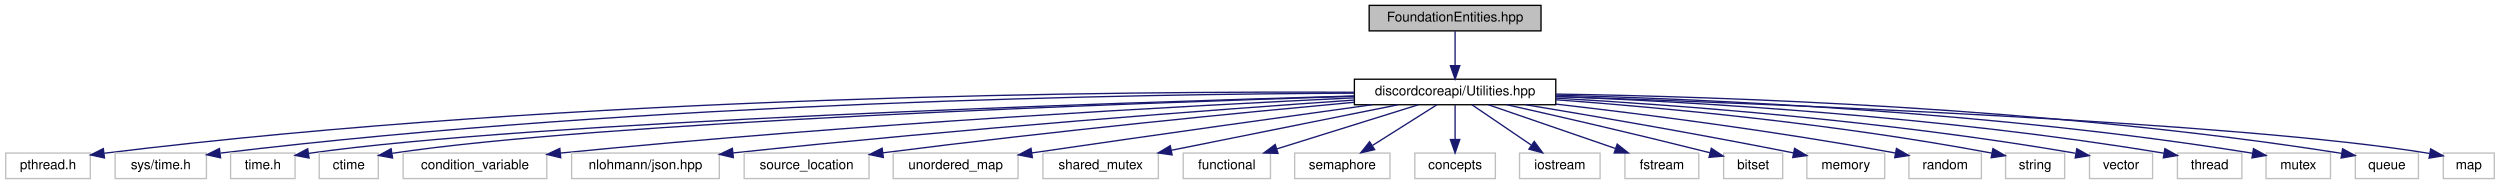
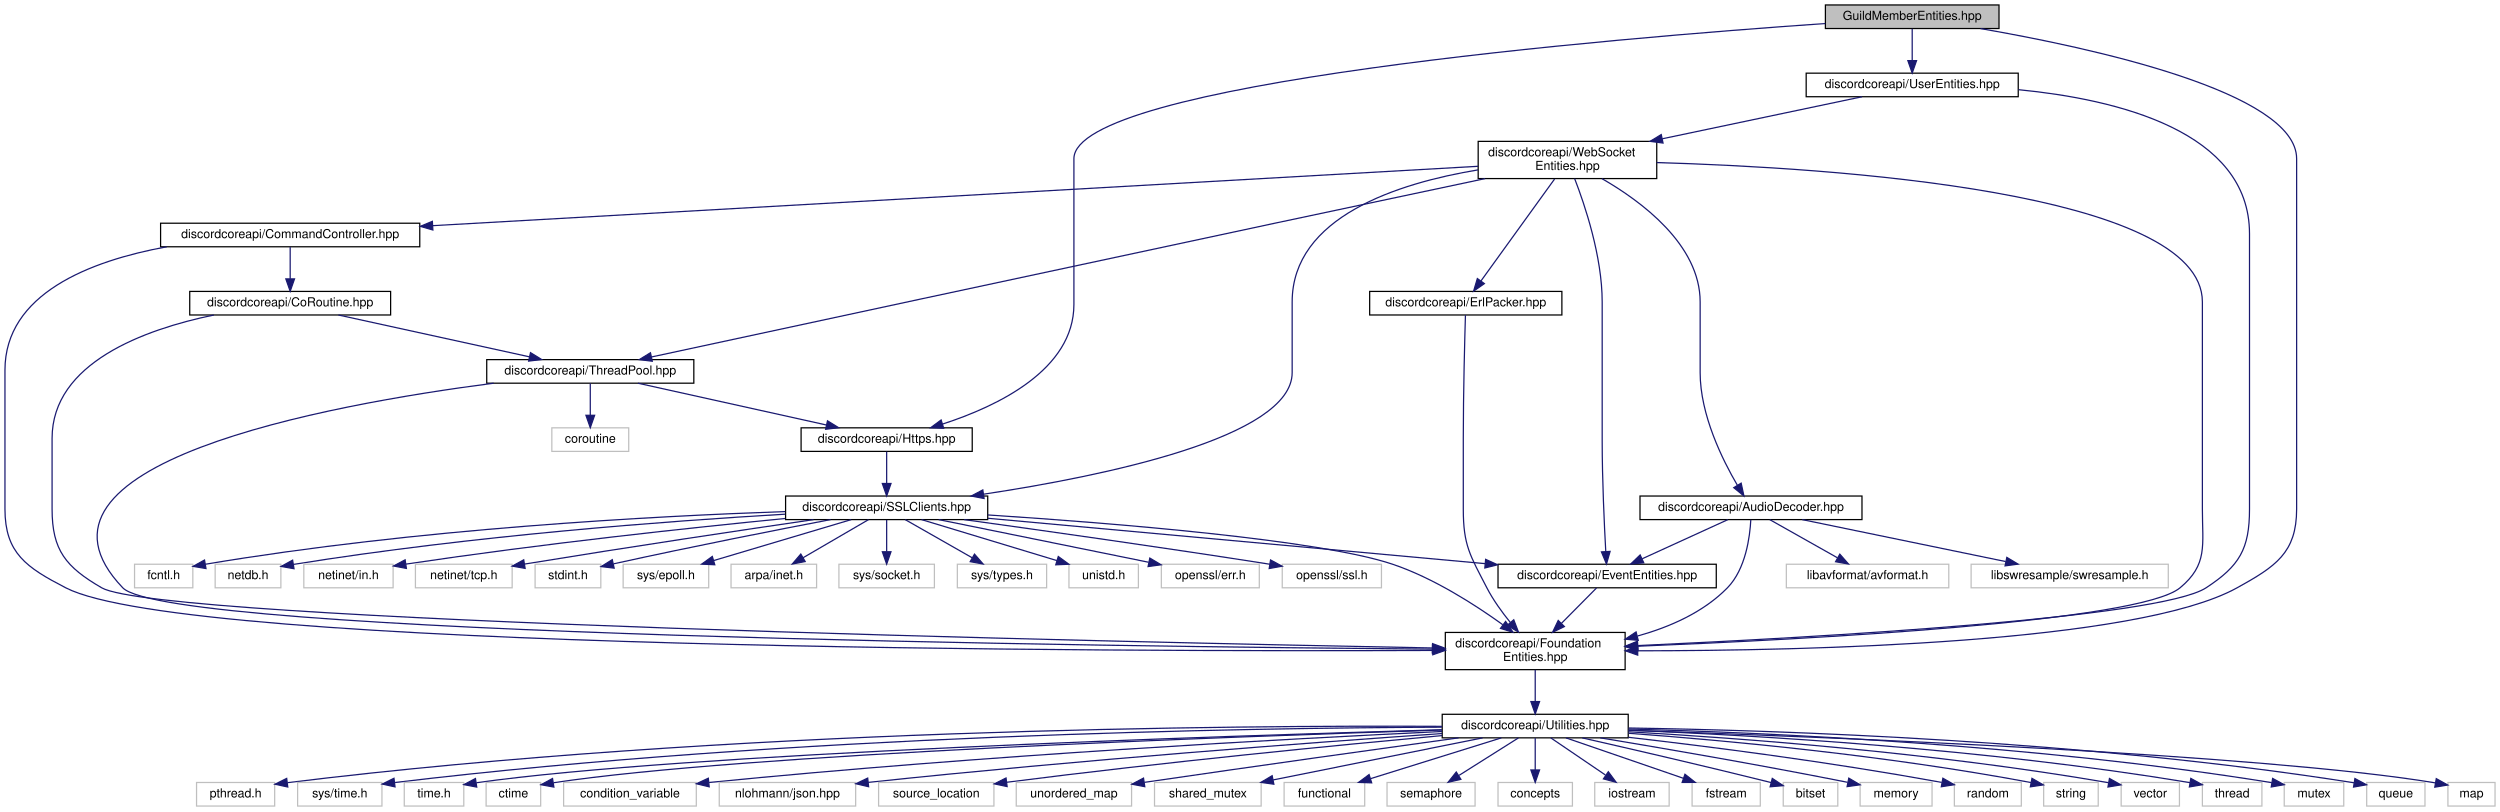
- <svg xmlns="http://www.w3.org/2000/svg" xmlns:xlink="http://www.w3.org/1999/xlink" width="1862pt" height="137pt" viewBox="0.00 0.00 1861.50 137.00">
-   <g id="graph0" class="graph" transform="scale(1 1) rotate(0) translate(4 133)">
+ <svg xmlns="http://www.w3.org/2000/svg" xmlns:xlink="http://www.w3.org/1999/xlink" width="2016pt" height="654pt" viewBox="0.00 0.00 2016.00 654.00">
+   <g id="graph0" class="graph" transform="scale(1 1) rotate(0) translate(4 650)">
    <g id="node1" class="node">
      <g id="a_node1">
        <a xlink:title=" ">
-           <polygon fill="#bfbfbf" stroke="black" points="1143.5,-129 1015.5,-129 1015.5,-110 1143.5,-110 1143.5,-129" />
-           <text text-anchor="middle" x="1079.5" y="-117" font-family="Helvetica,sans-Serif" font-size="10.00">FoundationEntities.hpp</text>
+           <polygon fill="#bfbfbf" stroke="black" points="1608,-646 1468,-646 1468,-627 1608,-627 1608,-646" />
+           <text text-anchor="middle" x="1538" y="-634" font-family="Helvetica,sans-Serif" font-size="10.00">GuildMemberEntities.hpp</text>
        </a>
      </g>
    </g>
    <g id="node2" class="node">
      <g id="a_node2">
-         <a xlink:href="../../d4/deb/a00710.html" target="_top" xlink:title=" ">
-           <polygon fill="none" stroke="black" points="1154.5,-74 1004.5,-74 1004.5,-55 1154.5,-55 1154.5,-74" />
-           <text text-anchor="middle" x="1079.5" y="-62" font-family="Helvetica,sans-Serif" font-size="10.00">discordcoreapi/Utilities.hpp</text>
+         <a xlink:href="../../d3/d2c/a00764.html" target="_top" xlink:title=" ">
+           <polygon fill="none" stroke="black" points="1306.5,-140 1161.5,-140 1161.5,-110 1306.5,-110 1306.5,-140" />
+           <text text-anchor="start" x="1169.5" y="-128" font-family="Helvetica,sans-Serif" font-size="10.00">discordcoreapi/Foundation</text>
+           <text text-anchor="middle" x="1234" y="-117" font-family="Helvetica,sans-Serif" font-size="10.00">Entities.hpp</text>
        </a>
      </g>
    </g>
    <g id="edge1" class="edge">
-       <path fill="none" stroke="midnightblue" d="M1079.5,-109.75C1079.5,-102.8 1079.5,-92.85 1079.5,-84.13" />
-       <polygon fill="midnightblue" stroke="midnightblue" points="1083,-84.09 1079.5,-74.09 1076,-84.09 1083,-84.09" />
+       <path fill="none" stroke="midnightblue" d="M1593.06,-626.95C1682.15,-611.54 1848,-575.66 1848,-522 1848,-522 1848,-522 1848,-239.5 1848,-204.12 1830.95,-193.14 1800,-176 1719.13,-131.21 1453.27,-125.2 1316.65,-125.2" />
+       <polygon fill="midnightblue" stroke="midnightblue" points="1316.64,-121.7 1306.64,-125.21 1316.65,-128.7 1316.64,-121.7" />
+     </g>
+     <g id="node27" class="node">
+       <g id="a_node27">
+         <a xlink:href="../../d5/de8/a00749.html" target="_top" xlink:title=" ">
+           <polygon fill="none" stroke="black" points="1623.5,-591 1452.5,-591 1452.5,-572 1623.5,-572 1623.5,-591" />
+           <text text-anchor="middle" x="1538" y="-579" font-family="Helvetica,sans-Serif" font-size="10.00">discordcoreapi/UserEntities.hpp</text>
+         </a>
+       </g>
+     </g>
+     <g id="edge26" class="edge">
+       <path fill="none" stroke="midnightblue" d="M1538,-626.75C1538,-619.8 1538,-609.85 1538,-601.13" />
+       <polygon fill="midnightblue" stroke="midnightblue" points="1541.5,-601.09 1538,-591.09 1534.5,-601.09 1541.5,-601.09" />
+     </g>
+     <g id="node36" class="node">
+       <g id="a_node36">
+         <a xlink:href="../../d4/d6a/a00704.html" target="_top" xlink:title=" ">
+           <polygon fill="none" stroke="black" points="780,-305 642,-305 642,-286 780,-286 780,-305" />
+           <text text-anchor="middle" x="711" y="-293" font-family="Helvetica,sans-Serif" font-size="10.00">discordcoreapi/Https.hpp</text>
+         </a>
+       </g>
+     </g>
+     <g id="edge64" class="edge">
+       <path fill="none" stroke="midnightblue" d="M1467.89,-631.02C1294.96,-619.04 862,-582.95 862,-522 862,-522 862,-522 862,-404.5 862,-351.91 800.66,-322.49 756.17,-308.06" />
+       <polygon fill="midnightblue" stroke="midnightblue" points="756.99,-304.65 746.4,-305.04 754.92,-311.34 756.99,-304.65" />
    </g>
    <g id="node3" class="node">
      <g id="a_node3">
-         <a xlink:title=" ">
-           <polygon fill="none" stroke="#bfbfbf" points="63,-19 0,-19 0,0 63,0 63,-19" />
-           <text text-anchor="middle" x="31.5" y="-7" font-family="Helvetica,sans-Serif" font-size="10.00">pthread.h</text>
+         <a xlink:href="../../d8/db9/a00725.html" target="_top" xlink:title=" ">
+           <polygon fill="none" stroke="black" points="1309,-74 1159,-74 1159,-55 1309,-55 1309,-74" />
+           <text text-anchor="middle" x="1234" y="-62" font-family="Helvetica,sans-Serif" font-size="10.00">discordcoreapi/Utilities.hpp</text>
        </a>
      </g>
    </g>
    <g id="edge2" class="edge">
-       <path fill="none" stroke="midnightblue" d="M1004.31,-64.28C838.04,-65.12 426.64,-62.31 73.37,-18.86" />
-       <polygon fill="midnightblue" stroke="midnightblue" points="73.56,-15.36 63.2,-17.6 72.69,-22.3 73.56,-15.36" />
+       <path fill="none" stroke="midnightblue" d="M1234,-109.84C1234,-102.21 1234,-92.7 1234,-84.45" />
+       <polygon fill="midnightblue" stroke="midnightblue" points="1237.5,-84.27 1234,-74.27 1230.5,-84.27 1237.5,-84.27" />
    </g>
    <g id="node4" class="node">
      <g id="a_node4">
        <a xlink:title=" ">
-           <polygon fill="none" stroke="#bfbfbf" points="149.5,-19 81.5,-19 81.5,0 149.5,0 149.5,-19" />
-           <text text-anchor="middle" x="115.5" y="-7" font-family="Helvetica,sans-Serif" font-size="10.00">sys/time.h</text>
+           <polygon fill="none" stroke="#bfbfbf" points="217.5,-19 154.5,-19 154.5,0 217.5,0 217.5,-19" />
+           <text text-anchor="middle" x="186" y="-7" font-family="Helvetica,sans-Serif" font-size="10.00">pthread.h</text>
        </a>
      </g>
    </g>
    <g id="edge3" class="edge">
-       <path fill="none" stroke="midnightblue" d="M1004.27,-63.6C848.44,-62.99 478.98,-57.34 160.07,-18.99" />
-       <polygon fill="midnightblue" stroke="midnightblue" points="160.04,-15.46 149.69,-17.73 159.2,-22.41 160.04,-15.46" />
+       <path fill="none" stroke="midnightblue" d="M1158.81,-64.28C992.54,-65.12 581.14,-62.31 227.87,-18.86" />
+       <polygon fill="midnightblue" stroke="midnightblue" points="228.06,-15.36 217.7,-17.6 227.19,-22.3 228.06,-15.36" />
    </g>
    <g id="node5" class="node">
      <g id="a_node5">
        <a xlink:title=" ">
-           <polygon fill="none" stroke="#bfbfbf" points="215.5,-19 167.5,-19 167.5,0 215.5,0 215.5,-19" />
-           <text text-anchor="middle" x="191.5" y="-7" font-family="Helvetica,sans-Serif" font-size="10.00">time.h</text>
+           <polygon fill="none" stroke="#bfbfbf" points="304,-19 236,-19 236,0 304,0 304,-19" />
+           <text text-anchor="middle" x="270" y="-7" font-family="Helvetica,sans-Serif" font-size="10.00">sys/time.h</text>
        </a>
      </g>
    </g>
    <g id="edge4" class="edge">
-       <path fill="none" stroke="midnightblue" d="M1004.24,-61.52C828.11,-56.56 392.09,-42.46 225.63,-18.78" />
-       <polygon fill="midnightblue" stroke="midnightblue" points="225.94,-15.29 215.54,-17.28 224.91,-22.21 225.94,-15.29" />
+       <path fill="none" stroke="midnightblue" d="M1158.77,-63.6C1002.94,-62.99 633.48,-57.34 314.57,-18.99" />
+       <polygon fill="midnightblue" stroke="midnightblue" points="314.54,-15.46 304.19,-17.73 313.7,-22.41 314.54,-15.46" />
    </g>
    <g id="node6" class="node">
      <g id="a_node6">
        <a xlink:title=" ">
-           <polygon fill="none" stroke="#bfbfbf" points="277.5,-19 233.5,-19 233.5,0 277.5,0 277.5,-19" />
-           <text text-anchor="middle" x="255.5" y="-7" font-family="Helvetica,sans-Serif" font-size="10.00">ctime</text>
+           <polygon fill="none" stroke="#bfbfbf" points="370,-19 322,-19 322,0 370,0 370,-19" />
+           <text text-anchor="middle" x="346" y="-7" font-family="Helvetica,sans-Serif" font-size="10.00">time.h</text>
        </a>
      </g>
    </g>
    <g id="edge5" class="edge">
-       <path fill="none" stroke="midnightblue" d="M1004.36,-61.31C837.95,-56.15 441.6,-41.99 287.93,-18.81" />
-       <polygon fill="midnightblue" stroke="midnightblue" points="288.15,-15.3 277.73,-17.2 287.06,-22.22 288.15,-15.3" />
+       <path fill="none" stroke="midnightblue" d="M1158.74,-61.52C982.61,-56.56 546.59,-42.46 380.13,-18.78" />
+       <polygon fill="midnightblue" stroke="midnightblue" points="380.44,-15.29 370.04,-17.28 379.41,-22.21 380.44,-15.29" />
    </g>
    <g id="node7" class="node">
      <g id="a_node7">
        <a xlink:title=" ">
-           <polygon fill="none" stroke="#bfbfbf" points="403,-19 296,-19 296,0 403,0 403,-19" />
-           <text text-anchor="middle" x="349.5" y="-7" font-family="Helvetica,sans-Serif" font-size="10.00">condition_variable</text>
+           <polygon fill="none" stroke="#bfbfbf" points="432,-19 388,-19 388,0 432,0 432,-19" />
+           <text text-anchor="middle" x="410" y="-7" font-family="Helvetica,sans-Serif" font-size="10.00">ctime</text>
        </a>
      </g>
    </g>
    <g id="edge6" class="edge">
-       <path fill="none" stroke="midnightblue" d="M1004.34,-60.14C882.56,-54.34 634.36,-40.98 413.26,-19" />
-       <polygon fill="midnightblue" stroke="midnightblue" points="413.39,-15.5 403.09,-17.98 412.69,-22.46 413.39,-15.5" />
+       <path fill="none" stroke="midnightblue" d="M1158.86,-61.31C992.45,-56.15 596.1,-41.99 442.43,-18.81" />
+       <polygon fill="midnightblue" stroke="midnightblue" points="442.65,-15.3 432.23,-17.2 441.56,-22.22 442.65,-15.3" />
    </g>
    <g id="node8" class="node">
      <g id="a_node8">
        <a xlink:title=" ">
-           <polygon fill="none" stroke="#bfbfbf" points="531.5,-19 421.5,-19 421.5,0 531.5,0 531.5,-19" />
-           <text text-anchor="middle" x="476.5" y="-7" font-family="Helvetica,sans-Serif" font-size="10.00">nlohmann/json.hpp</text>
+           <polygon fill="none" stroke="#bfbfbf" points="557.5,-19 450.5,-19 450.5,0 557.5,0 557.5,-19" />
+           <text text-anchor="middle" x="504" y="-7" font-family="Helvetica,sans-Serif" font-size="10.00">condition_variable</text>
        </a>
      </g>
    </g>
    <g id="edge7" class="edge">
-       <path fill="none" stroke="midnightblue" d="M1004.4,-58.48C902.13,-51.39 713.11,-37.33 541.6,-19.07" />
-       <polygon fill="midnightblue" stroke="midnightblue" points="541.95,-15.59 531.64,-18 541.21,-22.55 541.95,-15.59" />
+       <path fill="none" stroke="midnightblue" d="M1158.84,-60.14C1037.06,-54.34 788.86,-40.98 567.76,-19" />
+       <polygon fill="midnightblue" stroke="midnightblue" points="567.89,-15.5 557.59,-17.98 567.19,-22.46 567.89,-15.5" />
    </g>
    <g id="node9" class="node">
      <g id="a_node9">
        <a xlink:title=" ">
-           <polygon fill="none" stroke="#bfbfbf" points="643,-19 550,-19 550,0 643,0 643,-19" />
-           <text text-anchor="middle" x="596.5" y="-7" font-family="Helvetica,sans-Serif" font-size="10.00">source_location</text>
+           <polygon fill="none" stroke="#bfbfbf" points="686,-19 576,-19 576,0 686,0 686,-19" />
+           <text text-anchor="middle" x="631" y="-7" font-family="Helvetica,sans-Serif" font-size="10.00">nlohmann/json.hpp</text>
        </a>
      </g>
    </g>
    <g id="edge8" class="edge">
-       <path fill="none" stroke="midnightblue" d="M1004.37,-56.83C920.98,-49.17 782.13,-35.64 653.33,-19.18" />
-       <polygon fill="midnightblue" stroke="midnightblue" points="653.65,-15.7 643.29,-17.89 652.76,-22.64 653.65,-15.7" />
+       <path fill="none" stroke="midnightblue" d="M1158.9,-58.48C1056.63,-51.39 867.61,-37.33 696.1,-19.07" />
+       <polygon fill="midnightblue" stroke="midnightblue" points="696.45,-15.59 686.14,-18 695.71,-22.55 696.45,-15.59" />
    </g>
    <g id="node10" class="node">
      <g id="a_node10">
        <a xlink:title=" ">
-           <polygon fill="none" stroke="#bfbfbf" points="754,-19 661,-19 661,0 754,0 754,-19" />
-           <text text-anchor="middle" x="707.5" y="-7" font-family="Helvetica,sans-Serif" font-size="10.00">unordered_map</text>
+           <polygon fill="none" stroke="#bfbfbf" points="797.5,-19 704.5,-19 704.5,0 797.5,0 797.5,-19" />
+           <text text-anchor="middle" x="751" y="-7" font-family="Helvetica,sans-Serif" font-size="10.00">source_location</text>
        </a>
      </g>
    </g>
    <g id="edge9" class="edge">
-       <path fill="none" stroke="midnightblue" d="M1017.71,-55C956.17,-46.49 858.7,-32.88 764.26,-19.1" />
-       <polygon fill="midnightblue" stroke="midnightblue" points="764.65,-15.62 754.25,-17.63 763.63,-22.54 764.65,-15.62" />
+       <path fill="none" stroke="midnightblue" d="M1158.87,-56.83C1075.48,-49.17 936.63,-35.64 807.83,-19.18" />
+       <polygon fill="midnightblue" stroke="midnightblue" points="808.15,-15.7 797.79,-17.89 807.26,-22.64 808.15,-15.7" />
    </g>
    <g id="node11" class="node">
      <g id="a_node11">
        <a xlink:title=" ">
-           <polygon fill="none" stroke="#bfbfbf" points="858.5,-19 772.5,-19 772.5,0 858.5,0 858.5,-19" />
-           <text text-anchor="middle" x="815.5" y="-7" font-family="Helvetica,sans-Serif" font-size="10.00">shared_mutex</text>
+           <polygon fill="none" stroke="#bfbfbf" points="908.5,-19 815.5,-19 815.5,0 908.5,0 908.5,-19" />
+           <text text-anchor="middle" x="862" y="-7" font-family="Helvetica,sans-Serif" font-size="10.00">unordered_map</text>
        </a>
      </g>
    </g>
    <g id="edge10" class="edge">
-       <path fill="none" stroke="midnightblue" d="M1037.08,-54.98C991.13,-45.76 917.75,-31.03 868.15,-21.07" />
-       <polygon fill="midnightblue" stroke="midnightblue" points="868.74,-17.62 858.25,-19.08 867.36,-24.48 868.74,-17.62" />
+       <path fill="none" stroke="midnightblue" d="M1172.21,-55C1110.67,-46.49 1013.2,-32.88 918.76,-19.1" />
+       <polygon fill="midnightblue" stroke="midnightblue" points="919.15,-15.62 908.75,-17.63 918.13,-22.54 919.15,-15.62" />
    </g>
    <g id="node12" class="node">
      <g id="a_node12">
        <a xlink:title=" ">
-           <polygon fill="none" stroke="#bfbfbf" points="942,-19 877,-19 877,0 942,0 942,-19" />
-           <text text-anchor="middle" x="909.5" y="-7" font-family="Helvetica,sans-Serif" font-size="10.00">functional</text>
+           <polygon fill="none" stroke="#bfbfbf" points="1013,-19 927,-19 927,0 1013,0 1013,-19" />
+           <text text-anchor="middle" x="970" y="-7" font-family="Helvetica,sans-Serif" font-size="10.00">shared_mutex</text>
        </a>
      </g>
    </g>
    <g id="edge11" class="edge">
-       <path fill="none" stroke="midnightblue" d="M1052.19,-54.98C1023.65,-46.09 978.67,-32.07 946.86,-22.15" />
-       <polygon fill="midnightblue" stroke="midnightblue" points="947.62,-18.72 937.03,-19.08 945.53,-25.4 947.62,-18.72" />
+       <path fill="none" stroke="midnightblue" d="M1191.58,-54.98C1145.63,-45.76 1072.25,-31.03 1022.65,-21.07" />
+       <polygon fill="midnightblue" stroke="midnightblue" points="1023.24,-17.62 1012.75,-19.08 1021.86,-24.48 1023.24,-17.62" />
    </g>
    <g id="node13" class="node">
      <g id="a_node13">
        <a xlink:title=" ">
-           <polygon fill="none" stroke="#bfbfbf" points="1031,-19 960,-19 960,0 1031,0 1031,-19" />
-           <text text-anchor="middle" x="995.5" y="-7" font-family="Helvetica,sans-Serif" font-size="10.00">semaphore</text>
+           <polygon fill="none" stroke="#bfbfbf" points="1096.5,-19 1031.5,-19 1031.5,0 1096.5,0 1096.5,-19" />
+           <text text-anchor="middle" x="1064" y="-7" font-family="Helvetica,sans-Serif" font-size="10.00">functional</text>
        </a>
      </g>
    </g>
    <g id="edge12" class="edge">
-       <path fill="none" stroke="midnightblue" d="M1066,-54.98C1053.1,-46.84 1033.4,-34.41 1018.1,-24.76" />
-       <polygon fill="midnightblue" stroke="midnightblue" points="1019.57,-21.55 1009.24,-19.17 1015.83,-27.47 1019.57,-21.55" />
+       <path fill="none" stroke="midnightblue" d="M1206.69,-54.98C1178.15,-46.09 1133.17,-32.07 1101.36,-22.15" />
+       <polygon fill="midnightblue" stroke="midnightblue" points="1102.12,-18.72 1091.53,-19.08 1100.03,-25.4 1102.12,-18.72" />
    </g>
    <g id="node14" class="node">
      <g id="a_node14">
        <a xlink:title=" ">
-           <polygon fill="none" stroke="#bfbfbf" points="1109.5,-19 1049.5,-19 1049.5,0 1109.5,0 1109.5,-19" />
-           <text text-anchor="middle" x="1079.5" y="-7" font-family="Helvetica,sans-Serif" font-size="10.00">concepts</text>
+           <polygon fill="none" stroke="#bfbfbf" points="1185.5,-19 1114.5,-19 1114.5,0 1185.5,0 1185.5,-19" />
+           <text text-anchor="middle" x="1150" y="-7" font-family="Helvetica,sans-Serif" font-size="10.00">semaphore</text>
        </a>
      </g>
    </g>
    <g id="edge13" class="edge">
-       <path fill="none" stroke="midnightblue" d="M1079.5,-54.75C1079.5,-47.8 1079.5,-37.85 1079.5,-29.13" />
-       <polygon fill="midnightblue" stroke="midnightblue" points="1083,-29.09 1079.5,-19.09 1076,-29.09 1083,-29.09" />
+       <path fill="none" stroke="midnightblue" d="M1220.5,-54.98C1207.6,-46.84 1187.9,-34.41 1172.6,-24.76" />
+       <polygon fill="midnightblue" stroke="midnightblue" points="1174.07,-21.55 1163.74,-19.17 1170.33,-27.47 1174.07,-21.55" />
    </g>
    <g id="node15" class="node">
      <g id="a_node15">
        <a xlink:title=" ">
-           <polygon fill="none" stroke="#bfbfbf" points="1187.5,-19 1127.5,-19 1127.5,0 1187.5,0 1187.5,-19" />
-           <text text-anchor="middle" x="1157.5" y="-7" font-family="Helvetica,sans-Serif" font-size="10.00">iostream</text>
+           <polygon fill="none" stroke="#bfbfbf" points="1264,-19 1204,-19 1204,0 1264,0 1264,-19" />
+           <text text-anchor="middle" x="1234" y="-7" font-family="Helvetica,sans-Serif" font-size="10.00">concepts</text>
        </a>
      </g>
    </g>
    <g id="edge14" class="edge">
-       <path fill="none" stroke="midnightblue" d="M1092.03,-54.98C1103.9,-46.92 1121.96,-34.65 1136.11,-25.03" />
-       <polygon fill="midnightblue" stroke="midnightblue" points="1138.44,-27.69 1144.74,-19.17 1134.5,-21.9 1138.44,-27.69" />
+       <path fill="none" stroke="midnightblue" d="M1234,-54.75C1234,-47.8 1234,-37.85 1234,-29.13" />
+       <polygon fill="midnightblue" stroke="midnightblue" points="1237.5,-29.09 1234,-19.09 1230.5,-29.09 1237.5,-29.09" />
    </g>
    <g id="node16" class="node">
      <g id="a_node16">
        <a xlink:title=" ">
-           <polygon fill="none" stroke="#bfbfbf" points="1261,-19 1206,-19 1206,0 1261,0 1261,-19" />
-           <text text-anchor="middle" x="1233.5" y="-7" font-family="Helvetica,sans-Serif" font-size="10.00">fstream</text>
+           <polygon fill="none" stroke="#bfbfbf" points="1342,-19 1282,-19 1282,0 1342,0 1342,-19" />
+           <text text-anchor="middle" x="1312" y="-7" font-family="Helvetica,sans-Serif" font-size="10.00">iostream</text>
        </a>
      </g>
    </g>
    <g id="edge15" class="edge">
-       <path fill="none" stroke="midnightblue" d="M1104.24,-54.98C1129.87,-46.16 1170.13,-32.31 1198.91,-22.41" />
-       <polygon fill="midnightblue" stroke="midnightblue" points="1200.25,-25.65 1208.56,-19.08 1197.97,-19.03 1200.25,-25.65" />
+       <path fill="none" stroke="midnightblue" d="M1246.53,-54.98C1258.4,-46.92 1276.46,-34.65 1290.61,-25.03" />
+       <polygon fill="midnightblue" stroke="midnightblue" points="1292.94,-27.69 1299.24,-19.17 1289,-21.9 1292.94,-27.69" />
    </g>
    <g id="node17" class="node">
      <g id="a_node17">
        <a xlink:title=" ">
-           <polygon fill="none" stroke="#bfbfbf" points="1323.5,-19 1279.5,-19 1279.5,0 1323.5,0 1323.5,-19" />
-           <text text-anchor="middle" x="1301.5" y="-7" font-family="Helvetica,sans-Serif" font-size="10.00">bitset</text>
+           <polygon fill="none" stroke="#bfbfbf" points="1415.5,-19 1360.5,-19 1360.5,0 1415.5,0 1415.5,-19" />
+           <text text-anchor="middle" x="1388" y="-7" font-family="Helvetica,sans-Serif" font-size="10.00">fstream</text>
        </a>
      </g>
    </g>
    <g id="edge16" class="edge">
-       <path fill="none" stroke="midnightblue" d="M1118.02,-54.99C1154.63,-46.79 1211.47,-33.8 1269.48,-19.19" />
-       <polygon fill="midnightblue" stroke="midnightblue" points="1270.34,-22.58 1279.18,-16.73 1268.62,-15.79 1270.34,-22.58" />
+       <path fill="none" stroke="midnightblue" d="M1258.74,-54.98C1284.37,-46.16 1324.63,-32.31 1353.41,-22.41" />
+       <polygon fill="midnightblue" stroke="midnightblue" points="1354.75,-25.65 1363.06,-19.08 1352.47,-19.03 1354.75,-25.65" />
    </g>
    <g id="node18" class="node">
      <g id="a_node18">
        <a xlink:title=" ">
-           <polygon fill="none" stroke="#bfbfbf" points="1399.5,-19 1341.5,-19 1341.5,0 1399.5,0 1399.5,-19" />
-           <text text-anchor="middle" x="1370.5" y="-7" font-family="Helvetica,sans-Serif" font-size="10.00">memory</text>
+           <polygon fill="none" stroke="#bfbfbf" points="1478,-19 1434,-19 1434,0 1478,0 1478,-19" />
+           <text text-anchor="middle" x="1456" y="-7" font-family="Helvetica,sans-Serif" font-size="10.00">bitset</text>
        </a>
      </g>
    </g>
    <g id="edge17" class="edge">
-       <path fill="none" stroke="midnightblue" d="M1131.96,-55C1181.02,-46.88 1256.56,-33.97 1331.41,-19.14" />
-       <polygon fill="midnightblue" stroke="midnightblue" points="1332.36,-22.52 1341.48,-17.13 1330.99,-15.66 1332.36,-22.52" />
+       <path fill="none" stroke="midnightblue" d="M1271.93,-54.96C1310.34,-46.24 1371.41,-32.14 1424,-19 1424.1,-18.97 1424.2,-18.95 1424.3,-18.92" />
+       <polygon fill="midnightblue" stroke="midnightblue" points="1425.17,-22.31 1433.99,-16.44 1423.43,-15.53 1425.17,-22.31" />
    </g>
    <g id="node19" class="node">
      <g id="a_node19">
        <a xlink:title=" ">
-           <polygon fill="none" stroke="#bfbfbf" points="1471.5,-19 1417.5,-19 1417.5,0 1471.5,0 1471.5,-19" />
-           <text text-anchor="middle" x="1444.5" y="-7" font-family="Helvetica,sans-Serif" font-size="10.00">random</text>
+           <polygon fill="none" stroke="#bfbfbf" points="1554,-19 1496,-19 1496,0 1554,0 1554,-19" />
+           <text text-anchor="middle" x="1525" y="-7" font-family="Helvetica,sans-Serif" font-size="10.00">memory</text>
        </a>
      </g>
    </g>
    <g id="edge18" class="edge">
-       <path fill="none" stroke="midnightblue" d="M1154.64,-55.45C1219.18,-48.05 1314.91,-35.92 1407.34,-19.05" />
-       <polygon fill="midnightblue" stroke="midnightblue" points="1408.24,-22.45 1417.43,-17.19 1406.96,-15.56 1408.24,-22.45" />
+       <path fill="none" stroke="midnightblue" d="M1286.46,-55C1335.52,-46.88 1411.06,-33.97 1485.91,-19.14" />
+       <polygon fill="midnightblue" stroke="midnightblue" points="1486.86,-22.52 1495.98,-17.13 1485.49,-15.66 1486.86,-22.52" />
    </g>
    <g id="node20" class="node">
      <g id="a_node20">
        <a xlink:title=" ">
-           <polygon fill="none" stroke="#bfbfbf" points="1533.5,-19 1489.5,-19 1489.5,0 1533.5,0 1533.5,-19" />
-           <text text-anchor="middle" x="1511.5" y="-7" font-family="Helvetica,sans-Serif" font-size="10.00">string</text>
+           <polygon fill="none" stroke="#bfbfbf" points="1626,-19 1572,-19 1572,0 1626,0 1626,-19" />
+           <text text-anchor="middle" x="1599" y="-7" font-family="Helvetica,sans-Serif" font-size="10.00">random</text>
        </a>
      </g>
    </g>
    <g id="edge19" class="edge">
-       <path fill="none" stroke="midnightblue" d="M1154.67,-58.7C1233.43,-52.87 1360.82,-41.19 1479.28,-18.95" />
-       <polygon fill="midnightblue" stroke="midnightblue" points="1480.08,-22.36 1489.25,-17.05 1478.77,-15.49 1480.08,-22.36" />
+       <path fill="none" stroke="midnightblue" d="M1309.14,-55.45C1373.68,-48.05 1469.41,-35.92 1561.84,-19.05" />
+       <polygon fill="midnightblue" stroke="midnightblue" points="1562.74,-22.45 1571.93,-17.19 1561.46,-15.56 1562.74,-22.45" />
    </g>
    <g id="node21" class="node">
      <g id="a_node21">
        <a xlink:title=" ">
-           <polygon fill="none" stroke="#bfbfbf" points="1599,-19 1552,-19 1552,0 1599,0 1599,-19" />
-           <text text-anchor="middle" x="1575.5" y="-7" font-family="Helvetica,sans-Serif" font-size="10.00">vector</text>
+           <polygon fill="none" stroke="#bfbfbf" points="1688,-19 1644,-19 1644,0 1688,0 1688,-19" />
+           <text text-anchor="middle" x="1666" y="-7" font-family="Helvetica,sans-Serif" font-size="10.00">string</text>
        </a>
      </g>
    </g>
    <g id="edge20" class="edge">
-       <path fill="none" stroke="midnightblue" d="M1154.56,-59.9C1244.39,-54.78 1399.42,-43.38 1541.59,-18.86" />
-       <polygon fill="midnightblue" stroke="midnightblue" points="1542.56,-22.25 1551.8,-17.08 1541.35,-15.35 1542.56,-22.25" />
+       <path fill="none" stroke="midnightblue" d="M1309.17,-58.7C1387.93,-52.87 1515.32,-41.19 1633.78,-18.95" />
+       <polygon fill="midnightblue" stroke="midnightblue" points="1634.58,-22.36 1643.75,-17.05 1633.27,-15.49 1634.58,-22.36" />
    </g>
    <g id="node22" class="node">
      <g id="a_node22">
        <a xlink:title=" ">
-           <polygon fill="none" stroke="#bfbfbf" points="1665.5,-19 1617.5,-19 1617.5,0 1665.5,0 1665.5,-19" />
-           <text text-anchor="middle" x="1641.5" y="-7" font-family="Helvetica,sans-Serif" font-size="10.00">thread</text>
+           <polygon fill="none" stroke="#bfbfbf" points="1753.5,-19 1706.5,-19 1706.5,0 1753.5,0 1753.5,-19" />
+           <text text-anchor="middle" x="1730" y="-7" font-family="Helvetica,sans-Serif" font-size="10.00">vector</text>
        </a>
      </g>
    </g>
    <g id="edge21" class="edge">
-       <path fill="none" stroke="midnightblue" d="M1154.9,-61.14C1255.96,-57.1 1440.94,-46.58 1607.52,-18.87" />
-       <polygon fill="midnightblue" stroke="midnightblue" points="1608.17,-22.31 1617.45,-17.19 1607.01,-15.41 1608.17,-22.31" />
+       <path fill="none" stroke="midnightblue" d="M1309.06,-59.9C1398.89,-54.78 1553.92,-43.38 1696.09,-18.86" />
+       <polygon fill="midnightblue" stroke="midnightblue" points="1697.06,-22.25 1706.3,-17.08 1695.85,-15.35 1697.06,-22.25" />
    </g>
    <g id="node23" class="node">
      <g id="a_node23">
        <a xlink:title=" ">
-           <polygon fill="none" stroke="#bfbfbf" points="1731.5,-19 1683.5,-19 1683.5,0 1731.5,0 1731.5,-19" />
-           <text text-anchor="middle" x="1707.5" y="-7" font-family="Helvetica,sans-Serif" font-size="10.00">mutex</text>
+           <polygon fill="none" stroke="#bfbfbf" points="1820,-19 1772,-19 1772,0 1820,0 1820,-19" />
+           <text text-anchor="middle" x="1796" y="-7" font-family="Helvetica,sans-Serif" font-size="10.00">thread</text>
        </a>
      </g>
    </g>
    <g id="edge22" class="edge">
-       <path fill="none" stroke="midnightblue" d="M1154.68,-62.14C1266.12,-59.19 1481.72,-49.86 1673.47,-18.86" />
-       <polygon fill="midnightblue" stroke="midnightblue" points="1674.15,-22.29 1683.45,-17.22 1673.02,-15.38 1674.15,-22.29" />
+       <path fill="none" stroke="midnightblue" d="M1309.4,-61.14C1410.46,-57.1 1595.44,-46.58 1762.02,-18.87" />
+       <polygon fill="midnightblue" stroke="midnightblue" points="1762.67,-22.31 1771.95,-17.19 1761.51,-15.41 1762.67,-22.31" />
    </g>
    <g id="node24" class="node">
      <g id="a_node24">
        <a xlink:title=" ">
-           <polygon fill="none" stroke="#bfbfbf" points="1797,-19 1750,-19 1750,0 1797,0 1797,-19" />
-           <text text-anchor="middle" x="1773.5" y="-7" font-family="Helvetica,sans-Serif" font-size="10.00">queue</text>
+           <polygon fill="none" stroke="#bfbfbf" points="1886,-19 1838,-19 1838,0 1886,0 1886,-19" />
+           <text text-anchor="middle" x="1862" y="-7" font-family="Helvetica,sans-Serif" font-size="10.00">mutex</text>
        </a>
      </g>
    </g>
    <g id="edge23" class="edge">
-       <path fill="none" stroke="midnightblue" d="M1154.85,-62.94C1276.23,-61.05 1522.54,-53.12 1739.82,-18.76" />
-       <polygon fill="midnightblue" stroke="midnightblue" points="1740.5,-22.2 1749.82,-17.16 1739.39,-15.29 1740.5,-22.2" />
+       <path fill="none" stroke="midnightblue" d="M1309.18,-62.14C1420.62,-59.19 1636.22,-49.86 1827.97,-18.86" />
+       <polygon fill="midnightblue" stroke="midnightblue" points="1828.65,-22.29 1837.95,-17.22 1827.52,-15.38 1828.65,-22.29" />
    </g>
    <g id="node25" class="node">
      <g id="a_node25">
        <a xlink:title=" ">
-           <polygon fill="none" stroke="#bfbfbf" points="1853.5,-19 1815.5,-19 1815.5,0 1853.5,0 1853.5,-19" />
-           <text text-anchor="middle" x="1834.5" y="-7" font-family="Helvetica,sans-Serif" font-size="10.00">map</text>
+           <polygon fill="none" stroke="#bfbfbf" points="1951.5,-19 1904.5,-19 1904.5,0 1951.5,0 1951.5,-19" />
+           <text text-anchor="middle" x="1928" y="-7" font-family="Helvetica,sans-Serif" font-size="10.00">queue</text>
        </a>
      </g>
    </g>
    <g id="edge24" class="edge">
-       <path fill="none" stroke="midnightblue" d="M1154.66,-61.13C1310.48,-55.85 1665.18,-41.9 1805.26,-18.71" />
-       <polygon fill="midnightblue" stroke="midnightblue" points="1806.11,-22.12 1815.36,-16.95 1804.91,-15.22 1806.11,-22.12" />
+       <path fill="none" stroke="midnightblue" d="M1309.35,-62.94C1430.73,-61.05 1677.04,-53.12 1894.32,-18.76" />
+       <polygon fill="midnightblue" stroke="midnightblue" points="1895,-22.2 1904.32,-17.16 1893.89,-15.29 1895,-22.2" />
+     </g>
+     <g id="node26" class="node">
+       <g id="a_node26">
+         <a xlink:title=" ">
+           <polygon fill="none" stroke="#bfbfbf" points="2008,-19 1970,-19 1970,0 2008,0 2008,-19" />
+           <text text-anchor="middle" x="1989" y="-7" font-family="Helvetica,sans-Serif" font-size="10.00">map</text>
+         </a>
+       </g>
+     </g>
+     <g id="edge25" class="edge">
+       <path fill="none" stroke="midnightblue" d="M1309.16,-61.13C1464.98,-55.85 1819.68,-41.9 1959.76,-18.71" />
+       <polygon fill="midnightblue" stroke="midnightblue" points="1960.61,-22.12 1969.86,-16.95 1959.41,-15.22 1960.61,-22.12" />
+     </g>
+     <g id="edge27" class="edge">
+       <path fill="none" stroke="midnightblue" d="M1623.69,-577.68C1703.42,-569.92 1810,-544.1 1810,-461.5 1810,-461.5 1810,-461.5 1810,-239.5 1810,-207.27 1801.96,-193.65 1775,-176 1737.61,-151.52 1459.11,-135.89 1316.97,-129.41" />
+       <polygon fill="midnightblue" stroke="midnightblue" points="1316.7,-125.9 1306.56,-128.94 1316.39,-132.89 1316.7,-125.9" />
+     </g>
+     <g id="node28" class="node">
+       <g id="a_node28">
+         <a xlink:href="../../df/dbb/a00698.html" target="_top" xlink:title=" ">
+           <polygon fill="none" stroke="black" points="1332,-536 1188,-536 1188,-506 1332,-506 1332,-536" />
+           <text text-anchor="start" x="1196" y="-524" font-family="Helvetica,sans-Serif" font-size="10.00">discordcoreapi/WebSocket</text>
+           <text text-anchor="middle" x="1260" y="-513" font-family="Helvetica,sans-Serif" font-size="10.00">Entities.hpp</text>
+         </a>
+       </g>
+     </g>
+     <g id="edge28" class="edge">
+       <path fill="none" stroke="midnightblue" d="M1497.58,-571.99C1455.49,-563.14 1388.56,-549.05 1336.45,-538.09" />
+       <polygon fill="midnightblue" stroke="midnightblue" points="1337.07,-534.64 1326.57,-536.01 1335.63,-541.49 1337.07,-534.64" />
+     </g>
+     <g id="edge29" class="edge">
+       <path fill="none" stroke="midnightblue" d="M1332,-518.9C1473.02,-514.78 1772,-495.56 1772,-406.5 1772,-406.5 1772,-406.5 1772,-239.5 1772,-210.17 1776.53,-194.79 1754,-176 1721.2,-148.64 1455.01,-134.47 1316.74,-128.89" />
+       <polygon fill="midnightblue" stroke="midnightblue" points="1316.74,-125.39 1306.61,-128.49 1316.46,-132.38 1316.74,-125.39" />
+     </g>
+     <g id="node29" class="node">
+       <g id="a_node29">
+         <a xlink:href="../../d3/d95/a00779.html" target="_top" xlink:title=" ">
+           <polygon fill="none" stroke="black" points="1497.5,-250 1318.5,-250 1318.5,-231 1497.5,-231 1497.5,-250" />
+           <text text-anchor="middle" x="1408" y="-238" font-family="Helvetica,sans-Serif" font-size="10.00">discordcoreapi/AudioDecoder.hpp</text>
+         </a>
+       </g>
+     </g>
+     <g id="edge30" class="edge">
+       <path fill="none" stroke="midnightblue" d="M1287.83,-505.93C1319.54,-487.69 1367,-452.67 1367,-406.5 1367,-406.5 1367,-406.5 1367,-349.5 1367,-315.57 1384.91,-279.31 1397.06,-258.62" />
+       <polygon fill="midnightblue" stroke="midnightblue" points="1400.07,-260.4 1402.3,-250.04 1394.1,-256.75 1400.07,-260.4" />
+     </g>
+     <g id="node30" class="node">
+       <g id="a_node30">
+         <a xlink:href="../../d2/ddd/a00755.html" target="_top" xlink:title=" ">
+           <polygon fill="none" stroke="black" points="1380,-195 1204,-195 1204,-176 1380,-176 1380,-195" />
+           <text text-anchor="middle" x="1292" y="-183" font-family="Helvetica,sans-Serif" font-size="10.00">discordcoreapi/EventEntities.hpp</text>
+         </a>
+       </g>
+     </g>
+     <g id="edge61" class="edge">
+       <path fill="none" stroke="midnightblue" d="M1265.8,-505.94C1274,-484.76 1288,-443.24 1288,-406.5 1288,-406.5 1288,-406.5 1288,-294.5 1288,-263.17 1289.7,-226.76 1290.89,-205.23" />
+       <polygon fill="midnightblue" stroke="midnightblue" points="1294.38,-205.36 1291.46,-195.18 1287.4,-204.96 1294.38,-205.36" />
+     </g>
+     <g id="node33" class="node">
+       <g id="a_node33">
+         <a xlink:href="../../d4/dfa/a00746.html" target="_top" xlink:title=" ">
+           <polygon fill="none" stroke="black" points="334.5,-470 125.5,-470 125.5,-451 334.5,-451 334.5,-470" />
+           <text text-anchor="middle" x="230" y="-458" font-family="Helvetica,sans-Serif" font-size="10.00">discordcoreapi/CommandController.hpp</text>
+         </a>
+       </g>
+     </g>
+     <g id="edge36" class="edge">
+       <path fill="none" stroke="midnightblue" d="M1187.98,-515.91C1011.95,-505.91 558.69,-480.17 344.88,-468.02" />
+       <polygon fill="midnightblue" stroke="midnightblue" points="345.06,-464.53 334.88,-467.46 344.66,-471.52 345.06,-464.53" />
+     </g>
+     <g id="node35" class="node">
+       <g id="a_node35">
+         <a xlink:href="../../d1/d56/a00707.html" target="_top" xlink:title=" ">
+           <polygon fill="none" stroke="black" points="555.5,-360 388.5,-360 388.5,-341 555.5,-341 555.5,-360" />
+           <text text-anchor="middle" x="472" y="-348" font-family="Helvetica,sans-Serif" font-size="10.00">discordcoreapi/ThreadPool.hpp</text>
+         </a>
+       </g>
+     </g>
+     <g id="edge63" class="edge">
+       <path fill="none" stroke="midnightblue" d="M1193.61,-505.98C1146.32,-495.99 1081.24,-482.21 1024,-470 838.56,-430.45 618.17,-383.01 521.54,-362.18" />
+       <polygon fill="midnightblue" stroke="midnightblue" points="522,-358.7 511.48,-360.01 520.52,-365.54 522,-358.7" />
+     </g>
+     <g id="node37" class="node">
+       <g id="a_node37">
+         <a xlink:href="../../dc/de4/a00677.html" target="_top" xlink:title=" ">
+           <polygon fill="none" stroke="black" points="792.5,-250 629.5,-250 629.5,-231 792.5,-231 792.5,-250" />
+           <text text-anchor="middle" x="711" y="-238" font-family="Helvetica,sans-Serif" font-size="10.00">discordcoreapi/SSLClients.hpp</text>
+         </a>
+       </g>
+     </g>
+     <g id="edge62" class="edge">
+       <path fill="none" stroke="midnightblue" d="M1187.92,-513.01C1123.1,-502.27 1038,-475.11 1038,-406.5 1038,-406.5 1038,-406.5 1038,-349.5 1038,-297.31 885.94,-266.08 789.2,-251.49" />
+       <polygon fill="midnightblue" stroke="midnightblue" points="789.56,-248 779.15,-250 788.53,-254.93 789.56,-248" />
+     </g>
+     <g id="node51" class="node">
+       <g id="a_node51">
+         <a xlink:href="../../d0/d0a/a00743.html" target="_top" xlink:title=" ">
+           <polygon fill="none" stroke="black" points="1255.5,-415 1100.5,-415 1100.5,-396 1255.5,-396 1255.5,-415" />
+           <text text-anchor="middle" x="1178" y="-403" font-family="Helvetica,sans-Serif" font-size="10.00">discordcoreapi/ErlPacker.hpp</text>
+         </a>
+       </g>
+     </g>
+     <g id="edge59" class="edge">
+       <path fill="none" stroke="midnightblue" d="M1249.61,-505.63C1234.46,-484.65 1206.35,-445.75 1190.23,-423.42" />
+       <polygon fill="midnightblue" stroke="midnightblue" points="1193,-421.29 1184.31,-415.23 1187.33,-425.38 1193,-421.29" />
+     </g>
+     <g id="edge33" class="edge">
+       <path fill="none" stroke="midnightblue" d="M1407.85,-230.85C1407.15,-217.32 1403.81,-191.13 1389,-176 1369.71,-156.29 1342.61,-144.34 1316.47,-137.1" />
+       <polygon fill="midnightblue" stroke="midnightblue" points="1317.07,-133.64 1306.51,-134.55 1315.33,-140.42 1317.07,-133.64" />
+     </g>
+     <g id="edge31" class="edge">
+       <path fill="none" stroke="midnightblue" d="M1389.36,-230.98C1370.7,-222.46 1341.75,-209.23 1320.26,-199.41" />
+       <polygon fill="midnightblue" stroke="midnightblue" points="1321.53,-196.14 1310.98,-195.17 1318.62,-202.51 1321.53,-196.14" />
+     </g>
+     <g id="node31" class="node">
+       <g id="a_node31">
+         <a xlink:title=" ">
+           <polygon fill="none" stroke="#bfbfbf" points="1567.5,-195 1436.5,-195 1436.5,-176 1567.5,-176 1567.5,-195" />
+           <text text-anchor="middle" x="1502" y="-183" font-family="Helvetica,sans-Serif" font-size="10.00">libavformat/avformat.h</text>
+         </a>
+       </g>
+     </g>
+     <g id="edge34" class="edge">
+       <path fill="none" stroke="midnightblue" d="M1423.1,-230.98C1437.82,-222.69 1460.42,-209.94 1477.67,-200.22" />
+       <polygon fill="midnightblue" stroke="midnightblue" points="1479.63,-203.13 1486.62,-195.17 1476.19,-197.03 1479.63,-203.13" />
+     </g>
+     <g id="node32" class="node">
+       <g id="a_node32">
+         <a xlink:title=" ">
+           <polygon fill="none" stroke="#bfbfbf" points="1744.5,-195 1585.5,-195 1585.5,-176 1744.5,-176 1744.5,-195" />
+           <text text-anchor="middle" x="1665" y="-183" font-family="Helvetica,sans-Serif" font-size="10.00">libswresample/swresample.h</text>
+         </a>
+       </g>
+     </g>
+     <g id="edge35" class="edge">
+       <path fill="none" stroke="midnightblue" d="M1449.29,-230.98C1493.93,-221.78 1565.16,-207.09 1613.45,-197.13" />
+       <polygon fill="midnightblue" stroke="midnightblue" points="1614.3,-200.53 1623.38,-195.08 1612.88,-193.67 1614.3,-200.53" />
+     </g>
+     <g id="edge32" class="edge">
+       <path fill="none" stroke="midnightblue" d="M1283.44,-175.87C1276.01,-168.37 1264.93,-157.2 1255.14,-147.33" />
+       <polygon fill="midnightblue" stroke="midnightblue" points="1257.52,-144.75 1247.99,-140.11 1252.55,-149.68 1257.52,-144.75" />
+     </g>
+     <g id="edge37" class="edge">
+       <path fill="none" stroke="midnightblue" d="M130.46,-450.99C68.3,-439.58 0,-413.04 0,-351.5 0,-351.5 0,-351.5 0,-239.5 0,-203.85 17.35,-192.39 49,-176 146.1,-125.71 898.02,-124.45 1151.15,-125.48" />
+       <polygon fill="midnightblue" stroke="midnightblue" points="1151.37,-128.98 1161.38,-125.53 1151.4,-121.98 1151.37,-128.98" />
+     </g>
+     <g id="node34" class="node">
+       <g id="a_node34">
+         <a xlink:href="../../d4/d9b/a00680.html" target="_top" xlink:title=" ">
+           <polygon fill="none" stroke="black" points="311,-415 149,-415 149,-396 311,-396 311,-415" />
+           <text text-anchor="middle" x="230" y="-403" font-family="Helvetica,sans-Serif" font-size="10.00">discordcoreapi/CoRoutine.hpp</text>
+         </a>
+       </g>
+     </g>
+     <g id="edge38" class="edge">
+       <path fill="none" stroke="midnightblue" d="M230,-450.75C230,-443.8 230,-433.85 230,-425.13" />
+       <polygon fill="midnightblue" stroke="midnightblue" points="233.5,-425.09 230,-415.09 226.5,-425.09 233.5,-425.09" />
+     </g>
+     <g id="edge39" class="edge">
+       <path fill="none" stroke="midnightblue" d="M168.46,-395.98C112.3,-384.33 38,-357.41 38,-296.5 38,-296.5 38,-296.5 38,-239.5 38,-206.15 49.15,-192.75 78,-176 124.26,-149.15 894.02,-132.36 1151.13,-127.48" />
+       <polygon fill="midnightblue" stroke="midnightblue" points="1151.23,-130.98 1161.16,-127.29 1151.1,-123.98 1151.23,-130.98" />
+     </g>
+     <g id="edge40" class="edge">
+       <path fill="none" stroke="midnightblue" d="M268.88,-395.98C310.74,-386.82 377.43,-372.21 422.88,-362.26" />
+       <polygon fill="midnightblue" stroke="midnightblue" points="423.79,-365.64 432.81,-360.08 422.3,-358.8 423.79,-365.64" />
+     </g>
+     <g id="edge41" class="edge">
+       <path fill="none" stroke="midnightblue" d="M394.1,-340.99C257.89,-323.32 -0.4,-275.68 95,-176 131.4,-137.96 894.31,-128.61 1150.75,-126.54" />
+       <polygon fill="midnightblue" stroke="midnightblue" points="1151.15,-130.04 1161.12,-126.46 1151.09,-123.04 1151.15,-130.04" />
+     </g>
+     <g id="edge42" class="edge">
+       <path fill="none" stroke="midnightblue" d="M510.4,-340.98C551.74,-331.82 617.6,-317.21 662.49,-307.26" />
+       <polygon fill="midnightblue" stroke="midnightblue" points="663.29,-310.66 672.3,-305.08 661.78,-303.83 663.29,-310.66" />
+     </g>
+     <g id="node50" class="node">
+       <g id="a_node50">
+         <a xlink:title=" ">
+           <polygon fill="none" stroke="#bfbfbf" points="503,-305 441,-305 441,-286 503,-286 503,-305" />
+           <text text-anchor="middle" x="472" y="-293" font-family="Helvetica,sans-Serif" font-size="10.00">coroutine</text>
+         </a>
+       </g>
+     </g>
+     <g id="edge58" class="edge">
+       <path fill="none" stroke="midnightblue" d="M472,-340.75C472,-333.8 472,-323.85 472,-315.13" />
+       <polygon fill="midnightblue" stroke="midnightblue" points="475.5,-315.09 472,-305.09 468.5,-315.09 475.5,-315.09" />
+     </g>
+     <g id="edge43" class="edge">
+       <path fill="none" stroke="midnightblue" d="M711,-285.75C711,-278.8 711,-268.85 711,-260.13" />
+       <polygon fill="midnightblue" stroke="midnightblue" points="714.5,-260.09 711,-250.09 707.5,-260.09 714.5,-260.09" />
+     </g>
+     <g id="edge44" class="edge">
+       <path fill="none" stroke="midnightblue" d="M792.55,-234.75C893.84,-228.14 1060.41,-214.71 1119,-195 1151.92,-183.92 1185.53,-162.32 1207.84,-146.23" />
+       <polygon fill="midnightblue" stroke="midnightblue" points="1210.13,-148.89 1216.1,-140.14 1205.98,-143.25 1210.13,-148.89" />
+     </g>
+     <g id="edge45" class="edge">
+       <path fill="none" stroke="midnightblue" d="M792.7,-232.05C897.98,-222.44 1080.84,-205.76 1193.63,-195.47" />
+       <polygon fill="midnightblue" stroke="midnightblue" points="1194.01,-198.95 1203.65,-194.56 1193.37,-191.98 1194.01,-198.95" />
+     </g>
+     <g id="node38" class="node">
+       <g id="a_node38">
+         <a xlink:title=" ">
+           <polygon fill="none" stroke="#bfbfbf" points="1011.5,-195 932.5,-195 932.5,-176 1011.5,-176 1011.5,-195" />
+           <text text-anchor="middle" x="972" y="-183" font-family="Helvetica,sans-Serif" font-size="10.00">openssl/err.h</text>
+         </a>
+       </g>
+     </g>
+     <g id="edge46" class="edge">
+       <path fill="none" stroke="midnightblue" d="M752.93,-230.98C799.08,-221.61 873.19,-206.56 922.24,-196.6" />
+       <polygon fill="midnightblue" stroke="midnightblue" points="923.21,-199.98 932.31,-194.56 921.81,-193.12 923.21,-199.98" />
+     </g>
+     <g id="node39" class="node">
+       <g id="a_node39">
+         <a xlink:title=" ">
+           <polygon fill="none" stroke="#bfbfbf" points="1110,-195 1030,-195 1030,-176 1110,-176 1110,-195" />
+           <text text-anchor="middle" x="1070" y="-183" font-family="Helvetica,sans-Serif" font-size="10.00">openssl/ssl.h</text>
+         </a>
+       </g>
+     </g>
+     <g id="edge47" class="edge">
+       <path fill="none" stroke="midnightblue" d="M773.51,-230.97C835.98,-222.34 934.73,-208.39 1020,-195 1020.1,-194.98 1020.2,-194.97 1020.3,-194.95" />
+       <polygon fill="midnightblue" stroke="midnightblue" points="1020.58,-198.45 1029.9,-193.41 1019.47,-191.54 1020.58,-198.45" />
+     </g>
+     <g id="node40" class="node">
+       <g id="a_node40">
+         <a xlink:title=" ">
+           <polygon fill="none" stroke="#bfbfbf" points="151.5,-195 104.5,-195 104.5,-176 151.5,-176 151.5,-195" />
+           <text text-anchor="middle" x="128" y="-183" font-family="Helvetica,sans-Serif" font-size="10.00">fcntl.h</text>
+         </a>
+       </g>
+     </g>
+     <g id="edge48" class="edge">
+       <path fill="none" stroke="midnightblue" d="M629.21,-237.46C523.16,-233.8 332.49,-223.74 161.59,-194.99" />
+       <polygon fill="midnightblue" stroke="midnightblue" points="162.11,-191.52 151.66,-193.29 160.93,-198.42 162.11,-191.52" />
+     </g>
+     <g id="node41" class="node">
+       <g id="a_node41">
+         <a xlink:title=" ">
+           <polygon fill="none" stroke="#bfbfbf" points="222.5,-195 169.5,-195 169.5,-176 222.5,-176 222.5,-195" />
+           <text text-anchor="middle" x="196" y="-183" font-family="Helvetica,sans-Serif" font-size="10.00">netdb.h</text>
+         </a>
+       </g>
+     </g>
+     <g id="edge49" class="edge">
+       <path fill="none" stroke="midnightblue" d="M629.2,-235.37C535.63,-229.87 377.76,-218.21 232.64,-194.86" />
+       <polygon fill="midnightblue" stroke="midnightblue" points="233.09,-191.38 222.65,-193.23 231.96,-198.29 233.09,-191.38" />
+     </g>
+     <g id="node42" class="node">
+       <g id="a_node42">
+         <a xlink:title=" ">
+           <polygon fill="none" stroke="#bfbfbf" points="313,-195 241,-195 241,-176 313,-176 313,-195" />
+           <text text-anchor="middle" x="277" y="-183" font-family="Helvetica,sans-Serif" font-size="10.00">netinet/in.h</text>
+         </a>
+       </g>
+     </g>
+     <g id="edge50" class="edge">
+       <path fill="none" stroke="midnightblue" d="M629.19,-231.89C552.62,-224.36 434.83,-211.77 323.38,-195.11" />
+       <polygon fill="midnightblue" stroke="midnightblue" points="323.72,-191.62 313.31,-193.59 322.68,-198.55 323.72,-191.62" />
+     </g>
+     <g id="node43" class="node">
+       <g id="a_node43">
+         <a xlink:title=" ">
+           <polygon fill="none" stroke="#bfbfbf" points="409,-195 331,-195 331,-176 409,-176 409,-195" />
+           <text text-anchor="middle" x="370" y="-183" font-family="Helvetica,sans-Serif" font-size="10.00">netinet/tcp.h</text>
+         </a>
+       </g>
+     </g>
+     <g id="edge51" class="edge">
+       <path fill="none" stroke="midnightblue" d="M652.01,-230.97C594.99,-222.64 505.89,-209.35 419.05,-195.14" />
+       <polygon fill="midnightblue" stroke="midnightblue" points="419.45,-191.66 409.02,-193.49 418.32,-198.57 419.45,-191.66" />
+     </g>
+     <g id="node44" class="node">
+       <g id="a_node44">
+         <a xlink:title=" ">
+           <polygon fill="none" stroke="#bfbfbf" points="480.5,-195 427.5,-195 427.5,-176 480.5,-176 480.5,-195" />
+           <text text-anchor="middle" x="454" y="-183" font-family="Helvetica,sans-Serif" font-size="10.00">stdint.h</text>
+         </a>
+       </g>
+     </g>
+     <g id="edge52" class="edge">
+       <path fill="none" stroke="midnightblue" d="M665.82,-231C623.07,-222.83 556.88,-209.86 490.89,-195.35" />
+       <polygon fill="midnightblue" stroke="midnightblue" points="491.25,-191.85 480.73,-193.11 489.74,-198.69 491.25,-191.85" />
+     </g>
+     <g id="node45" class="node">
+       <g id="a_node45">
+         <a xlink:title=" ">
+           <polygon fill="none" stroke="#bfbfbf" points="567.5,-195 498.5,-195 498.5,-176 567.5,-176 567.5,-195" />
+           <text text-anchor="middle" x="533" y="-183" font-family="Helvetica,sans-Serif" font-size="10.00">sys/epoll.h</text>
+         </a>
+       </g>
+     </g>
+     <g id="edge53" class="edge">
+       <path fill="none" stroke="midnightblue" d="M682.4,-230.98C652.39,-222.05 605.02,-207.94 571.68,-198.02" />
+       <polygon fill="midnightblue" stroke="midnightblue" points="572.41,-194.58 561.82,-195.08 570.41,-201.29 572.41,-194.58" />
+     </g>
+     <g id="node46" class="node">
+       <g id="a_node46">
+         <a xlink:title=" ">
+           <polygon fill="none" stroke="#bfbfbf" points="654.5,-195 585.5,-195 585.5,-176 654.5,-176 654.5,-195" />
+           <text text-anchor="middle" x="620" y="-183" font-family="Helvetica,sans-Serif" font-size="10.00">arpa/inet.h</text>
+         </a>
+       </g>
+     </g>
+     <g id="edge54" class="edge">
+       <path fill="none" stroke="midnightblue" d="M696.38,-230.98C682.14,-222.69 660.25,-209.94 643.55,-200.22" />
+       <polygon fill="midnightblue" stroke="midnightblue" points="645.29,-197.18 634.89,-195.17 641.77,-203.23 645.29,-197.18" />
+     </g>
+     <g id="node47" class="node">
+       <g id="a_node47">
+         <a xlink:title=" ">
+           <polygon fill="none" stroke="#bfbfbf" points="749.5,-195 672.5,-195 672.5,-176 749.5,-176 749.5,-195" />
+           <text text-anchor="middle" x="711" y="-183" font-family="Helvetica,sans-Serif" font-size="10.00">sys/socket.h</text>
+         </a>
+       </g>
+     </g>
+     <g id="edge55" class="edge">
+       <path fill="none" stroke="midnightblue" d="M711,-230.75C711,-223.8 711,-213.85 711,-205.13" />
+       <polygon fill="midnightblue" stroke="midnightblue" points="714.5,-205.09 711,-195.09 707.5,-205.09 714.5,-205.09" />
+     </g>
+     <g id="node48" class="node">
+       <g id="a_node48">
+         <a xlink:title=" ">
+           <polygon fill="none" stroke="#bfbfbf" points="840,-195 768,-195 768,-176 840,-176 840,-195" />
+           <text text-anchor="middle" x="804" y="-183" font-family="Helvetica,sans-Serif" font-size="10.00">sys/types.h</text>
+         </a>
+       </g>
+     </g>
+     <g id="edge56" class="edge">
+       <path fill="none" stroke="midnightblue" d="M725.94,-230.98C740.5,-222.69 762.87,-209.94 779.93,-200.22" />
+       <polygon fill="midnightblue" stroke="midnightblue" points="781.83,-203.16 788.79,-195.17 778.36,-197.08 781.83,-203.16" />
+     </g>
+     <g id="node49" class="node">
+       <g id="a_node49">
+         <a xlink:title=" ">
+           <polygon fill="none" stroke="#bfbfbf" points="914,-195 858,-195 858,-176 914,-176 914,-195" />
+           <text text-anchor="middle" x="886" y="-183" font-family="Helvetica,sans-Serif" font-size="10.00">unistd.h</text>
+         </a>
+       </g>
+     </g>
+     <g id="edge57" class="edge">
+       <path fill="none" stroke="midnightblue" d="M739.12,-230.98C768.71,-222.02 815.47,-207.86 848.26,-197.93" />
+       <polygon fill="midnightblue" stroke="midnightblue" points="849.4,-201.24 857.95,-194.99 847.37,-194.54 849.4,-201.24" />
+     </g>
+     <g id="edge60" class="edge">
+       <path fill="none" stroke="midnightblue" d="M1177.73,-395.82C1177.18,-377.48 1176,-333.44 1176,-296.5 1176,-296.5 1176,-296.5 1176,-239.5 1176,-210.04 1181.49,-202.18 1195,-176 1200.08,-166.17 1207.18,-156.35 1213.93,-148.05" />
+       <polygon fill="midnightblue" stroke="midnightblue" points="1216.69,-150.21 1220.48,-140.31 1211.35,-145.68 1216.69,-150.21" />
    </g>
  </g>
</svg>
